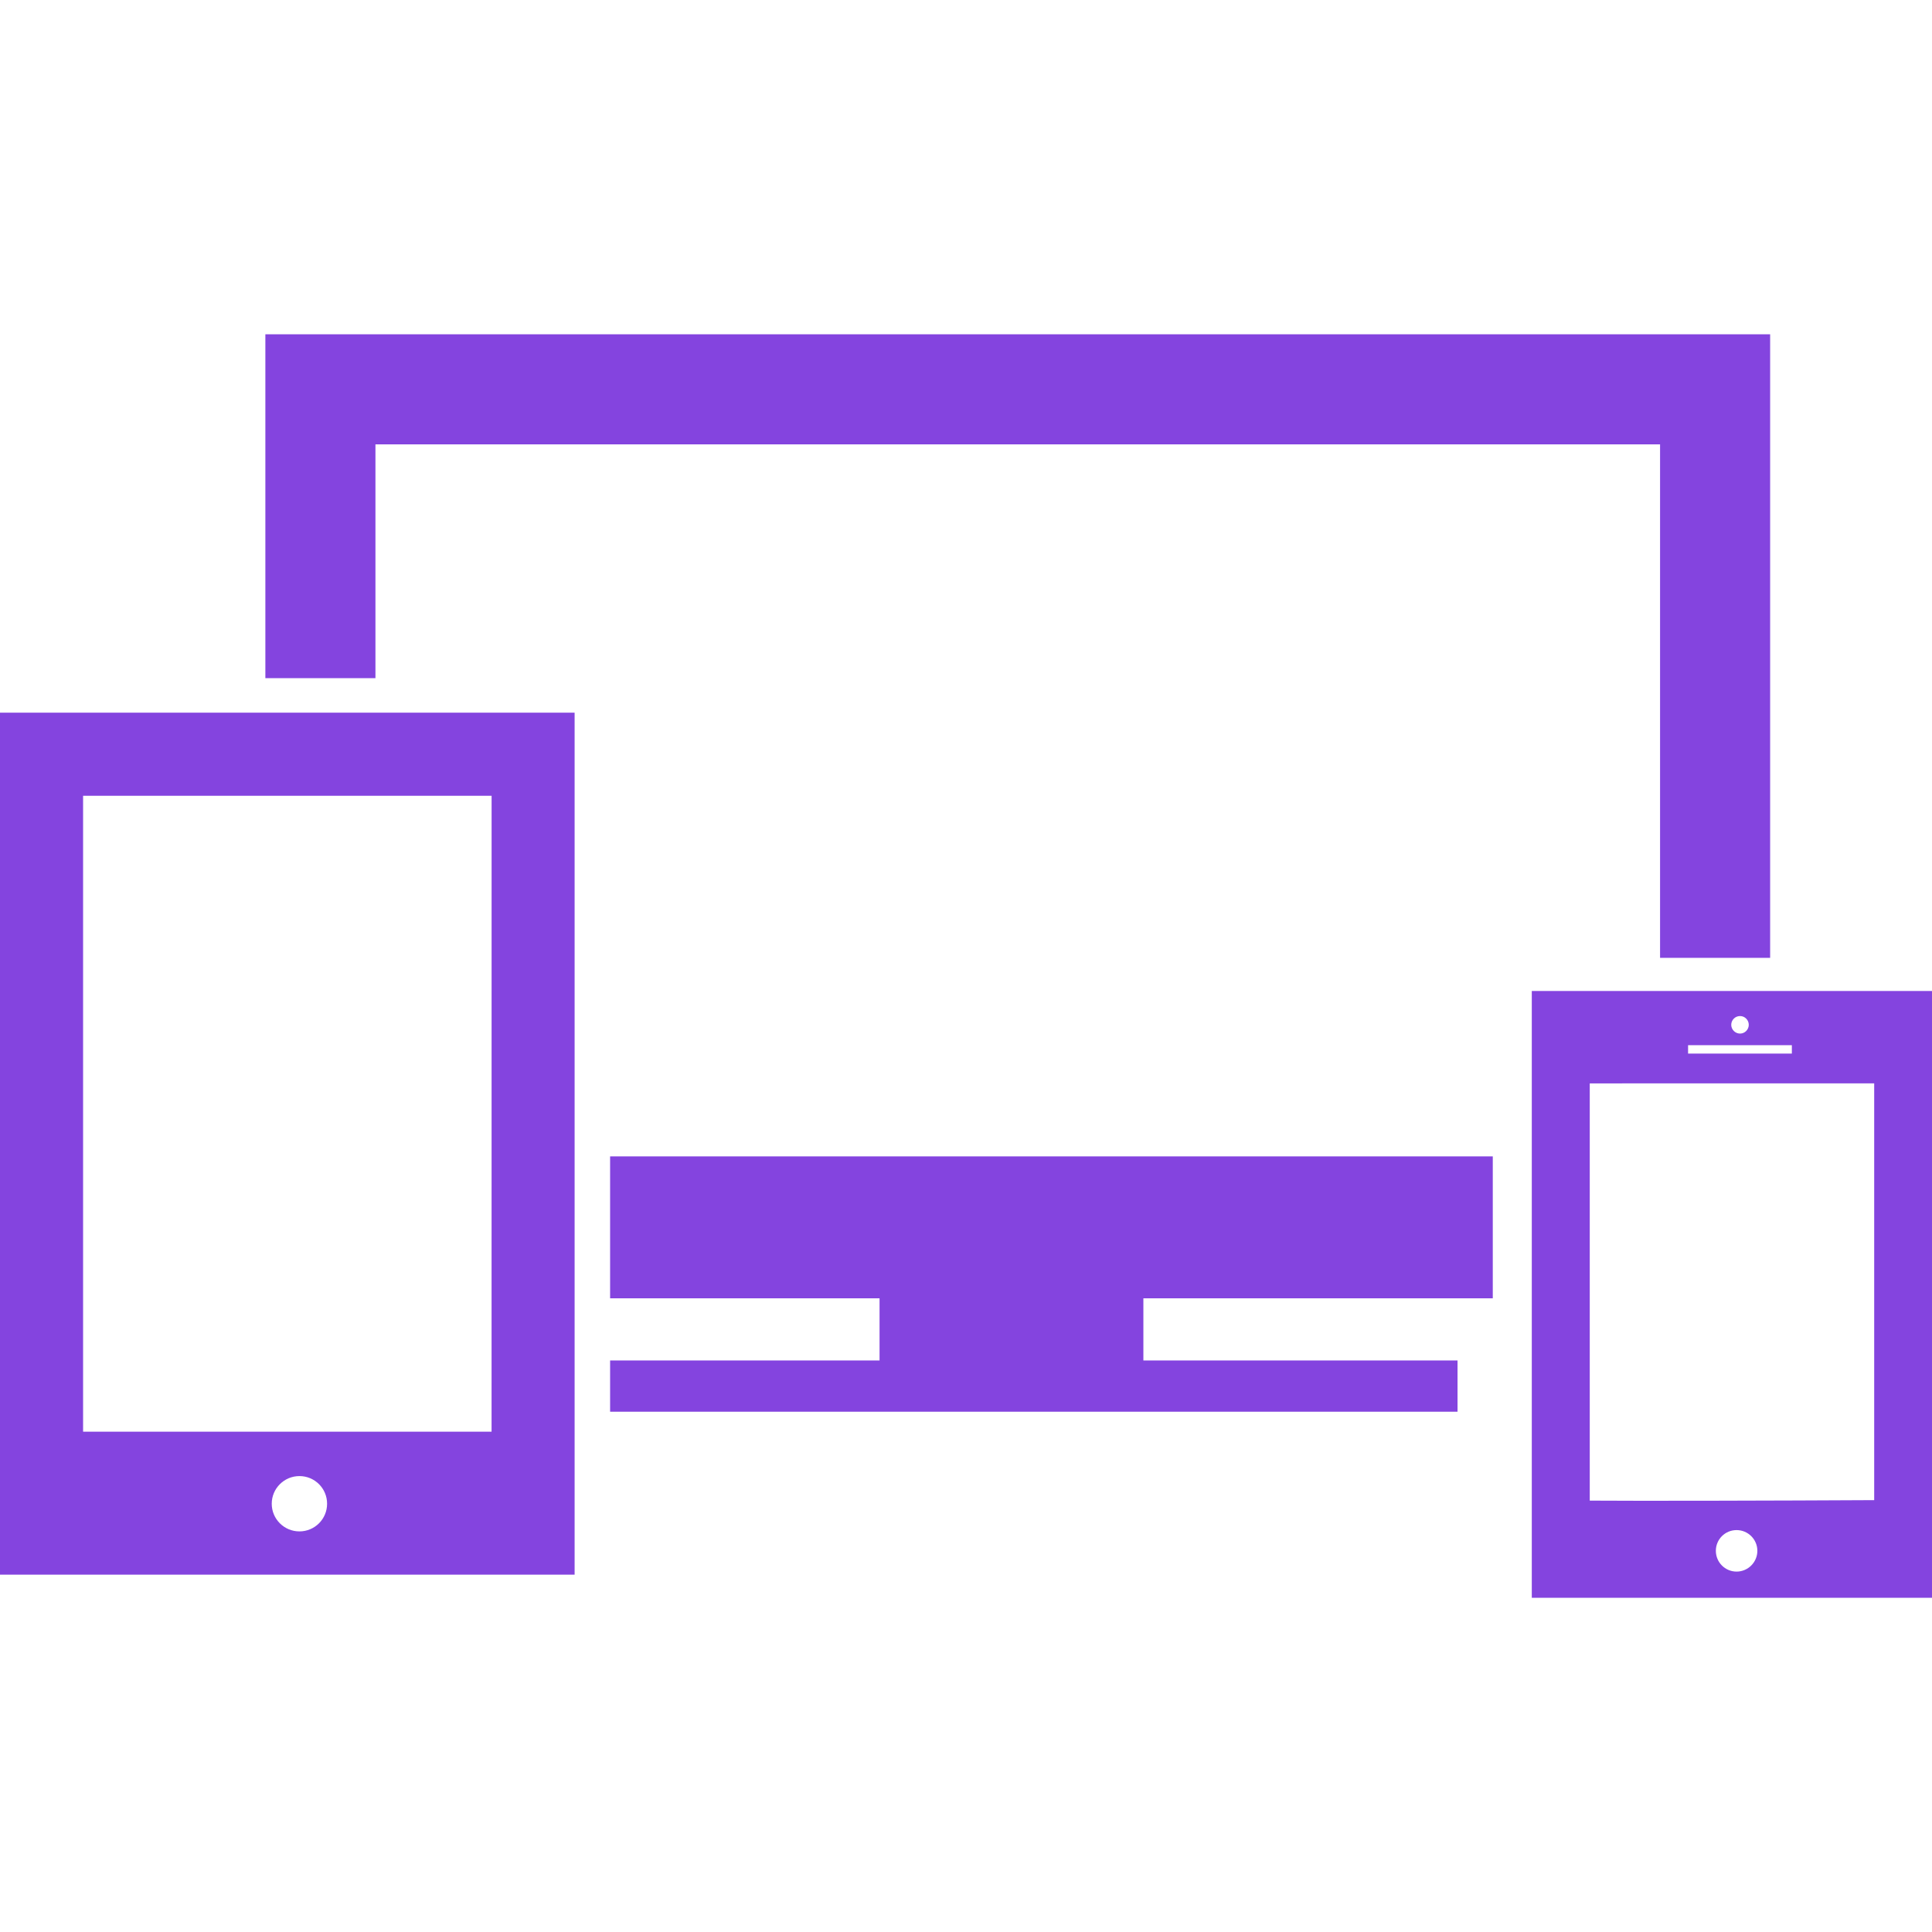
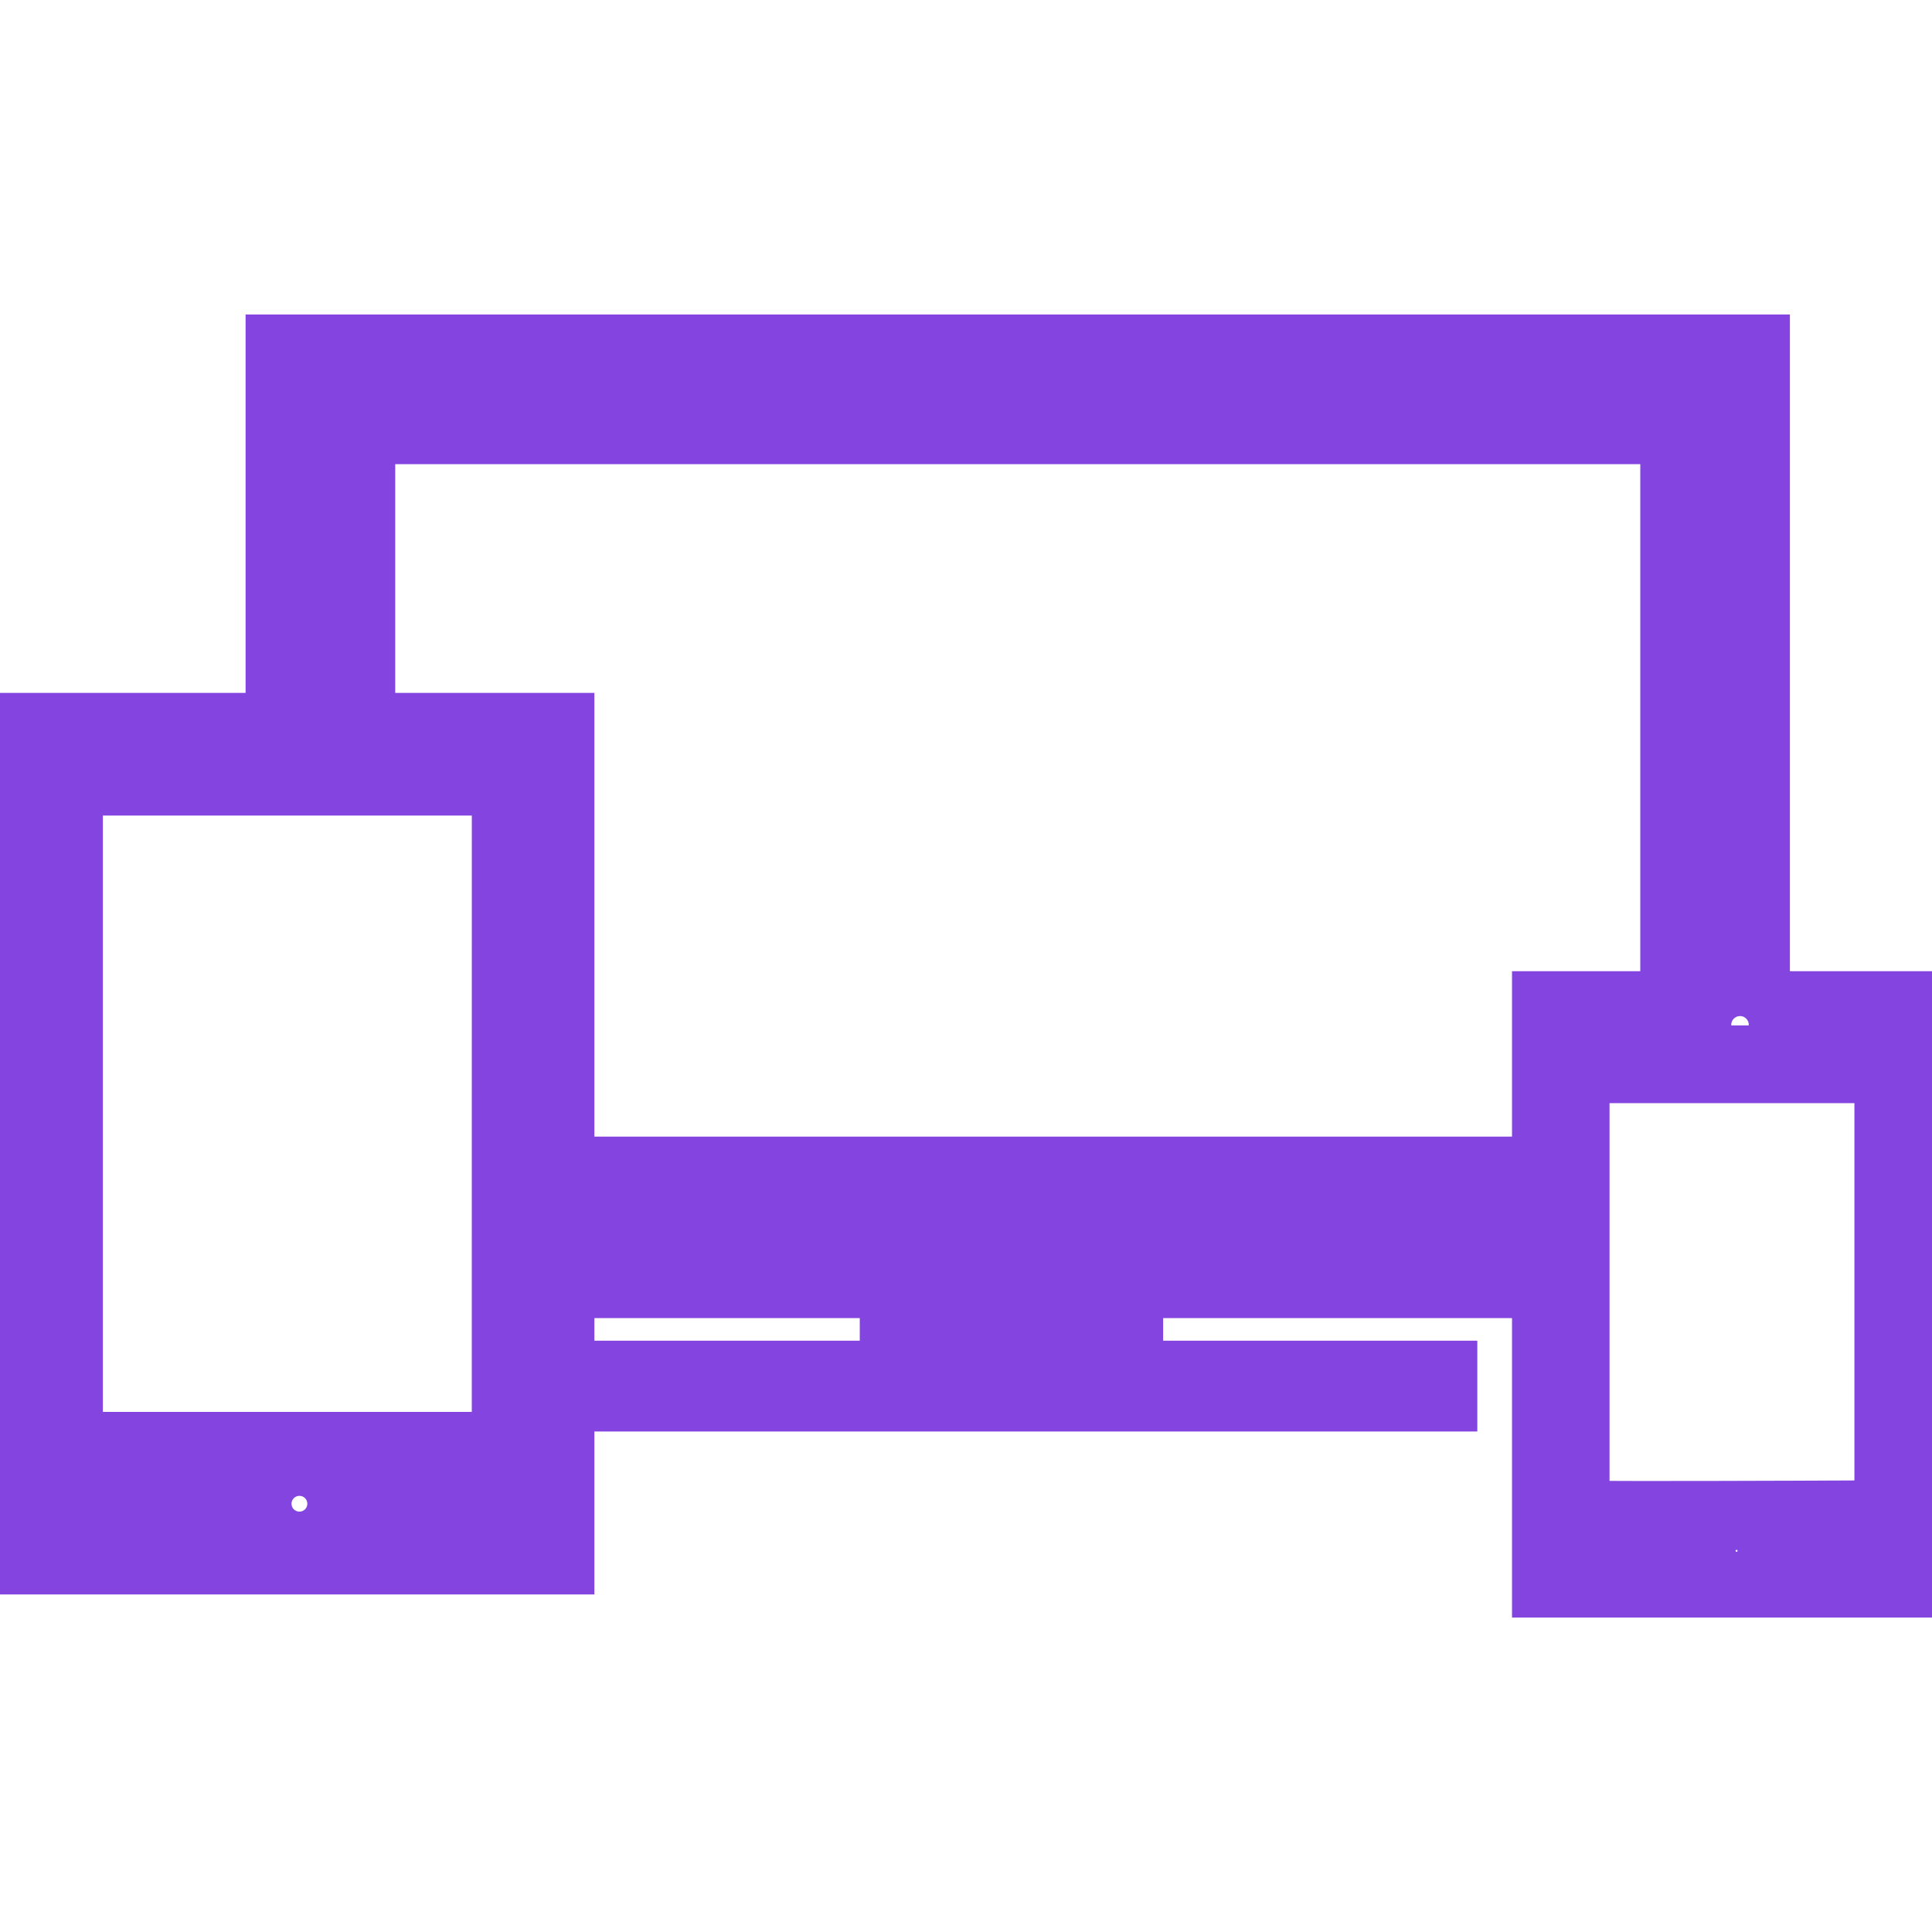
- <svg xmlns="http://www.w3.org/2000/svg" fill="#8444df" version="1.1" id="Capa_1" width="300px" height="300px" viewBox="0 0 48.83 48.83" xml:space="preserve" stroke="#8444df" stroke-width="0">
+ <svg xmlns="http://www.w3.org/2000/svg" fill="#8444df" version="1.1" id="Capa_1" viewBox="0 0 48.83 48.83" xml:space="preserve" stroke="#8444df">
  <g id="SVGRepo_bgCarrier" stroke-width="0" />
  <g id="SVGRepo_tracerCarrier" stroke-linecap="round" stroke-linejoin="round" />
  <g id="SVGRepo_iconCarrier">
    <g>
      <g id="Layer_20_51_">
        <g>
          <polygon points="15.42,32.814 22.23,32.814 22.23,34.385 15.42,34.385 15.42,35.68 36.838,35.68 36.838,34.385 28.898,34.385 28.898,32.814 37.729,32.814 37.729,29.227 15.42,29.227 " />
          <polygon points="9.489,11.231 41.957,11.231 41.957,24.209 44.739,24.209 44.739,8.449 6.707,8.449 6.707,17.14 9.489,17.14 " />
          <path d="M0,39.799h14.523V18.013H0V39.799z M7.568,38.705c-0.386,0-0.7-0.312-0.7-0.699c0-0.386,0.314-0.699,0.7-0.699 c0.387,0,0.699,0.312,0.699,0.699S7.955,38.705,7.568,38.705z M2.1,20.113h10.325l-0.001,16.072H2.1V20.113z" />
          <path d="M38.715,25.046v15.337h10.117V25.046H38.715z M43.979,25.68c0.121,0,0.22,0.101,0.22,0.221 c0,0.121-0.099,0.222-0.22,0.222c-0.123,0-0.223-0.101-0.223-0.222C43.756,25.78,43.855,25.68,43.979,25.68z M42.665,26.416 h2.623v0.212h-2.623V26.416z M43.891,39.721c-0.291,0-0.524-0.236-0.524-0.525c0-0.29,0.233-0.524,0.524-0.524 c0.289,0,0.525,0.234,0.525,0.524C44.416,39.484,44.18,39.721,43.891,39.721z M47.369,37.915 c-2.368,0.013-6.016,0.022-7.189,0.012V27.382l7.189-0.001V37.915z" />
        </g>
      </g>
    </g>
  </g>
</svg>
